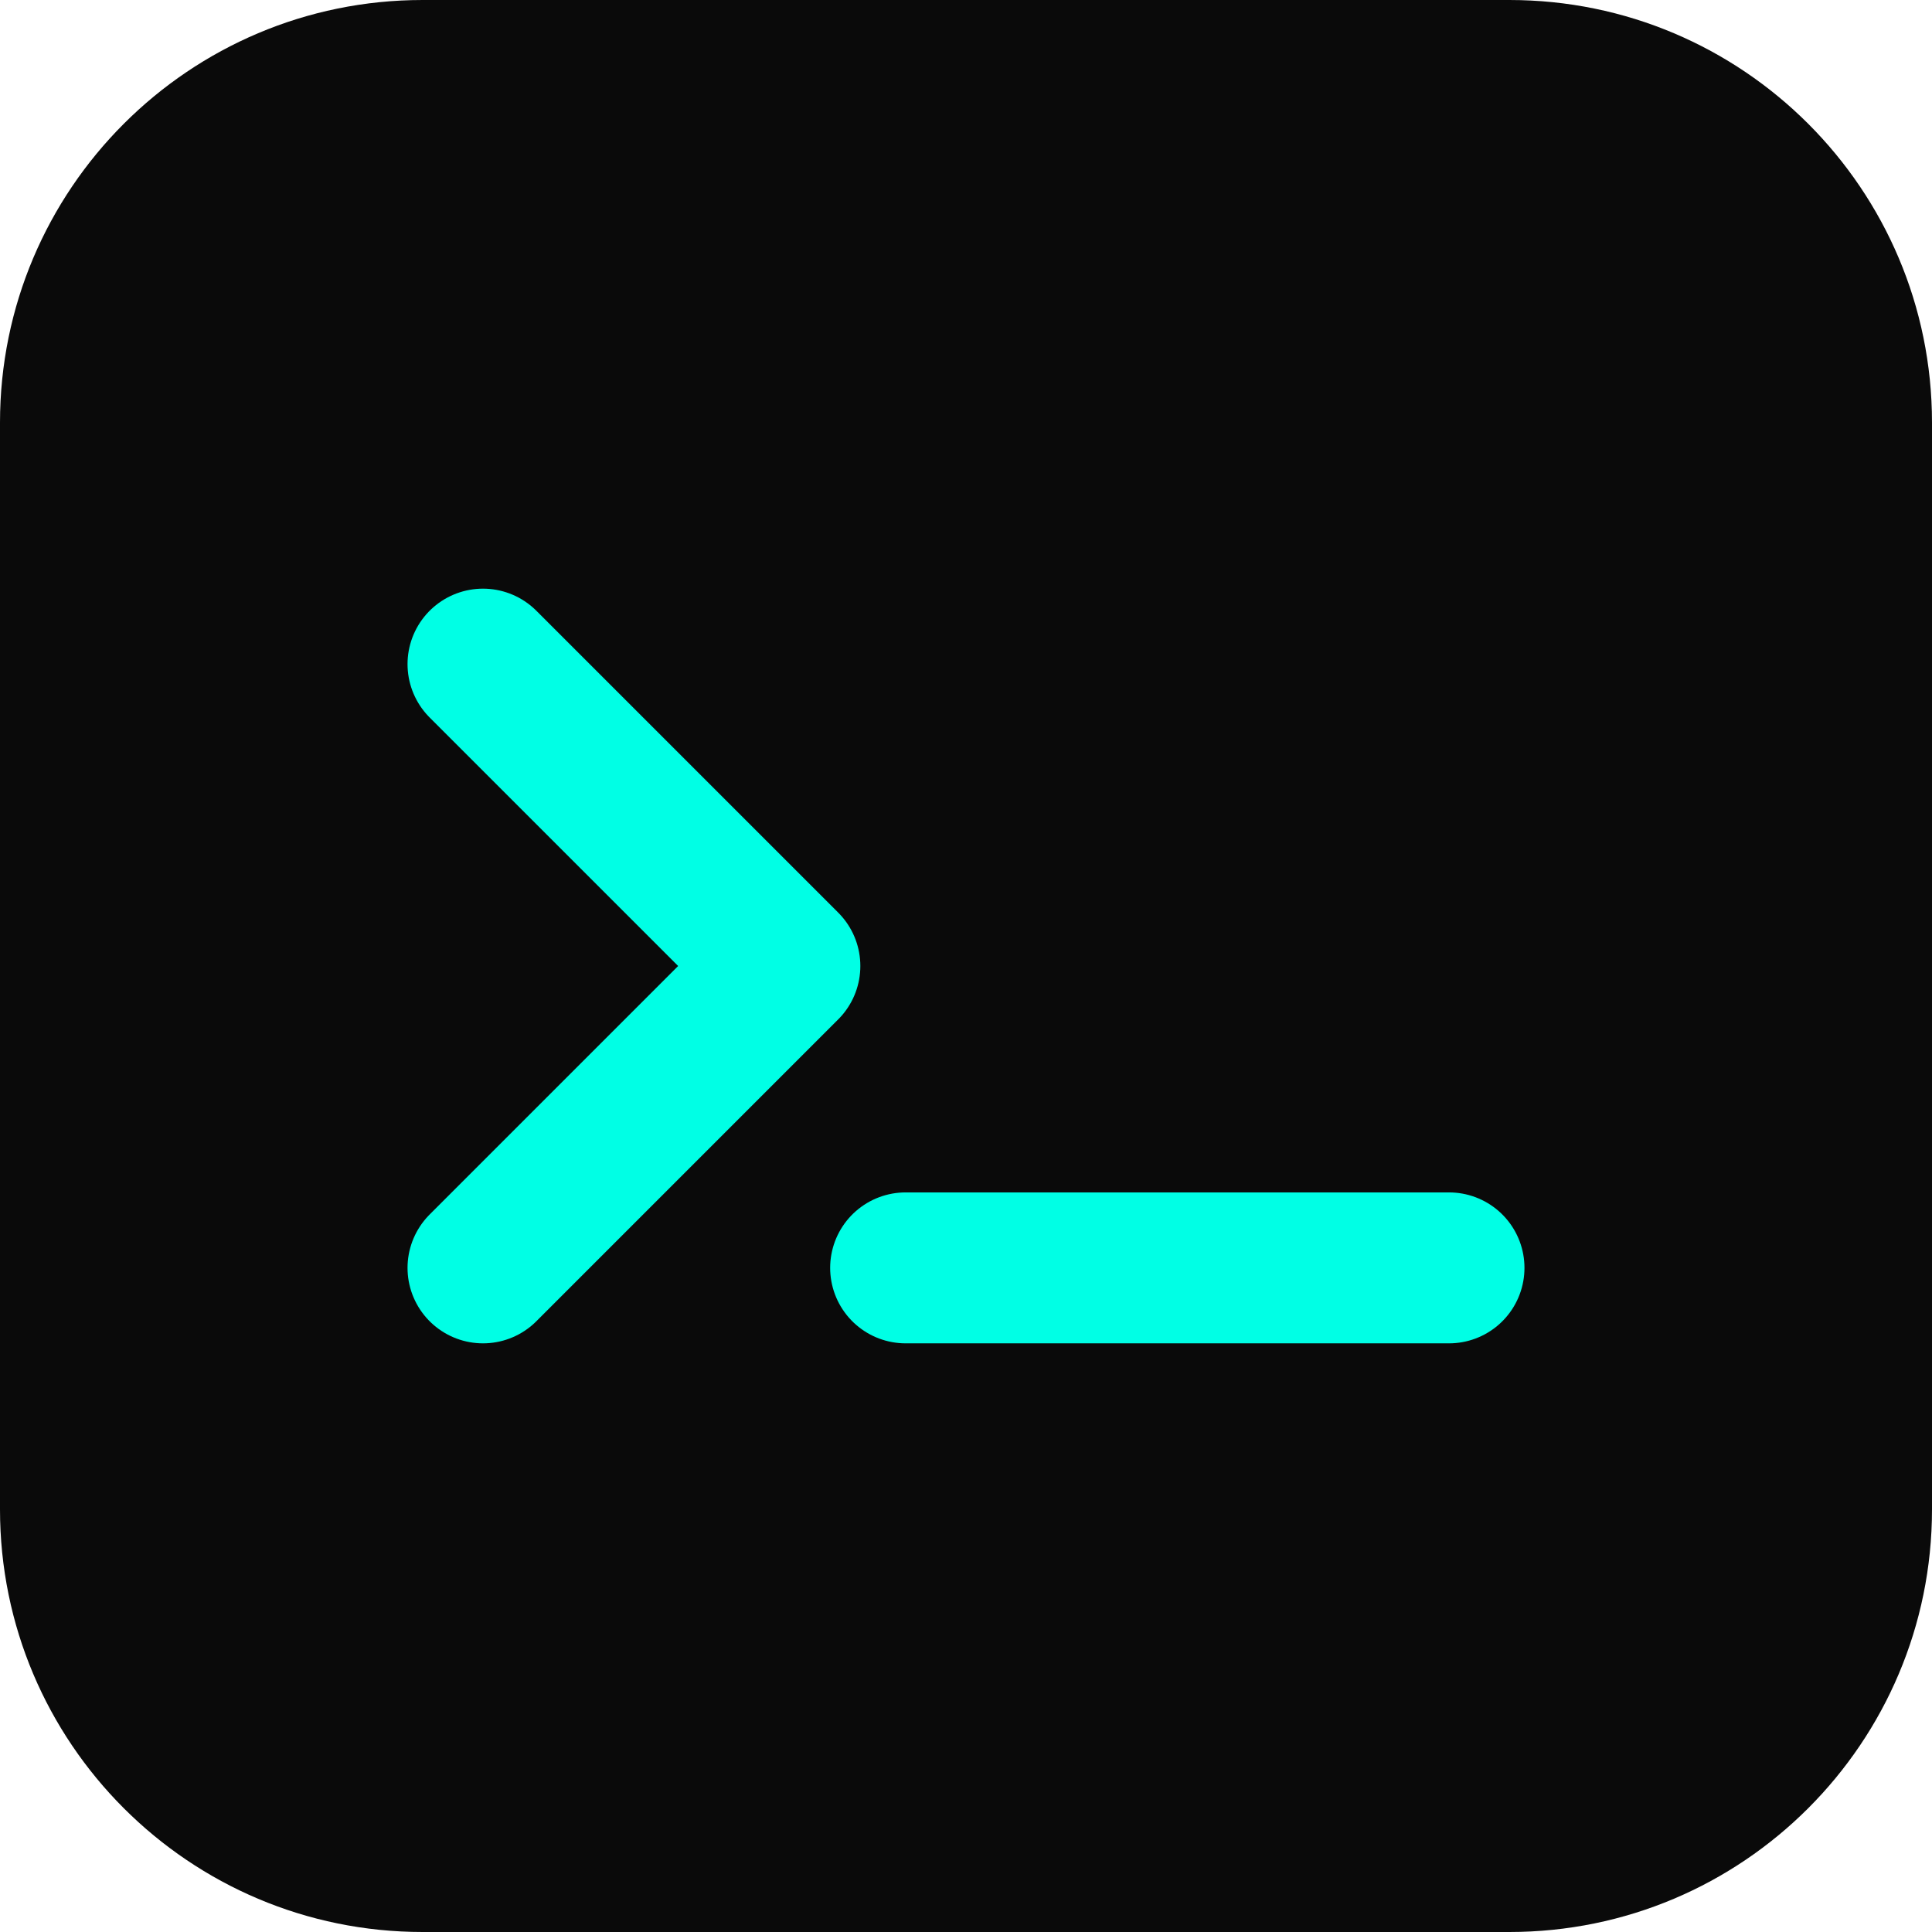
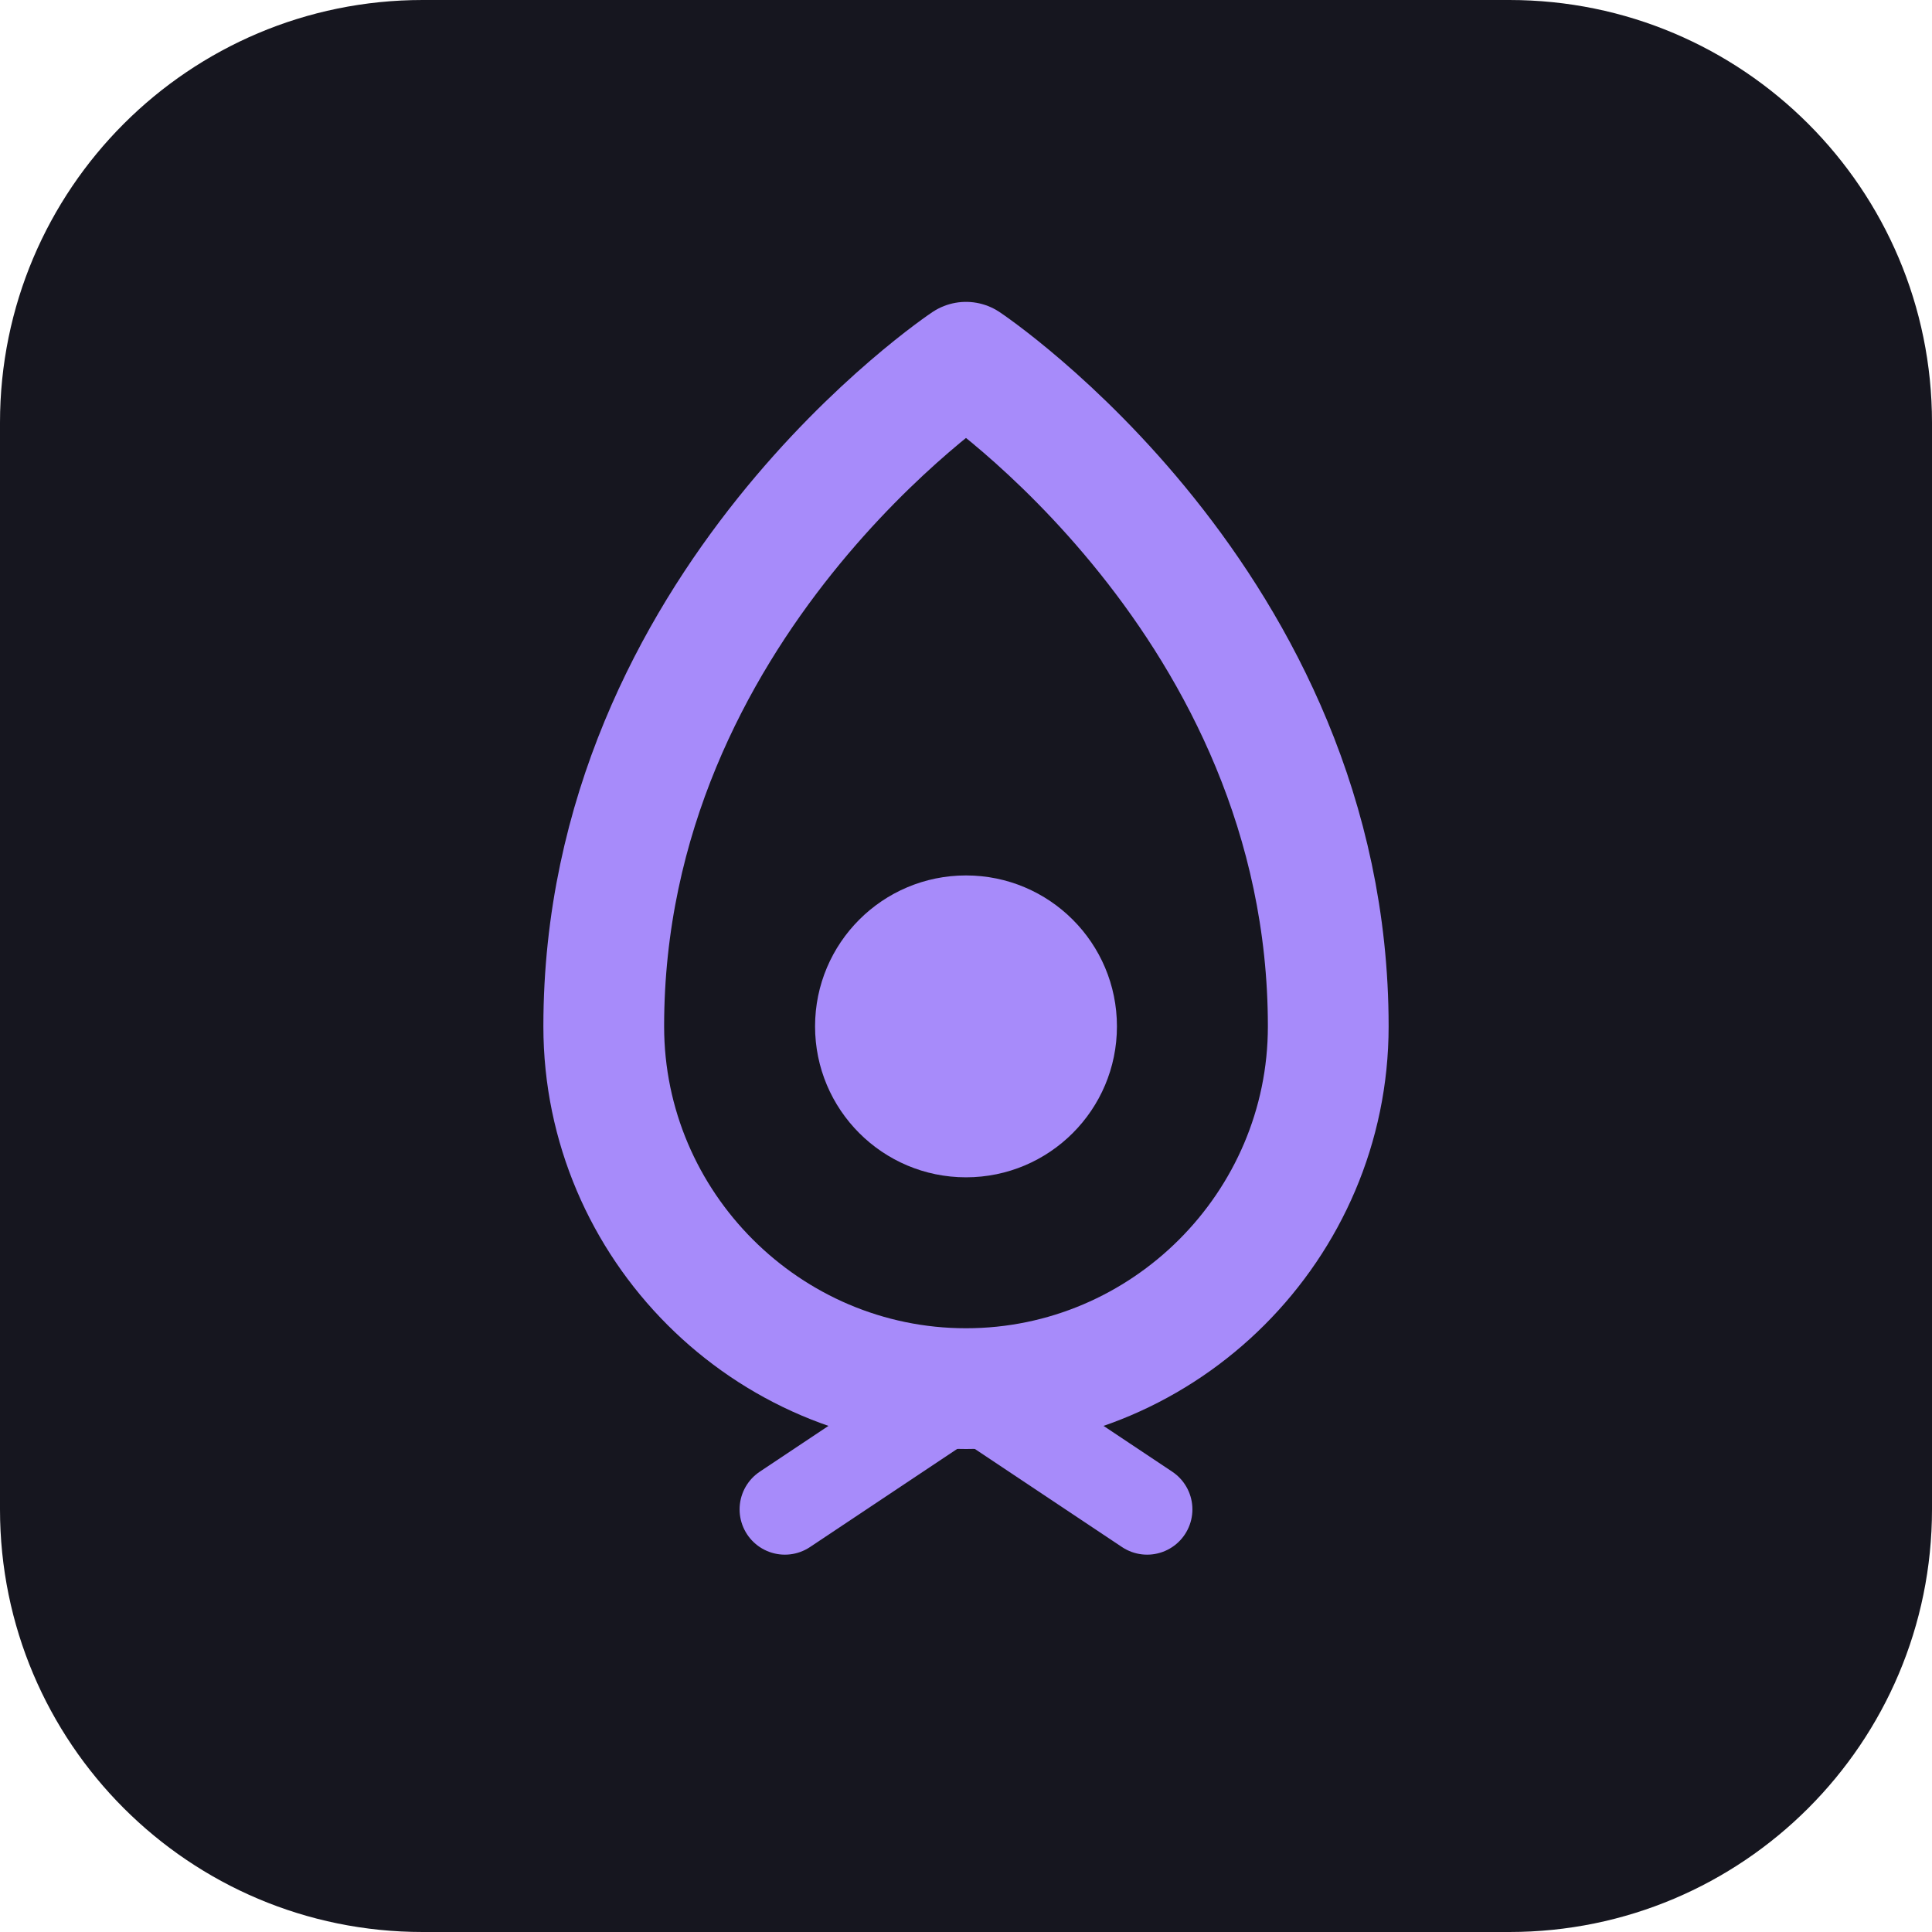
<svg xmlns="http://www.w3.org/2000/svg" viewBox="0 0 32 32" fill="none">
-   <rect width="32" height="32" rx="7" fill="#0a0a0a" />
-   <path d="M8 11 L13 16 L8 21" stroke="#00ffe5" stroke-width="2.5" stroke-linecap="round" stroke-linejoin="round" />
-   <line x1="15" y1="21" x2="24" y2="21" stroke="#00ffe5" stroke-width="2.5" stroke-linecap="round" />
+   <rect width="32" height="32" rx="7" fill="#16161f" />
+   <path d="M16 6 C16 6 22 10 22 17 C22 20.3 19.3 23 16 23 C12.7 23 10 20.3 10 17 C10 10 16 6 16 6Z" stroke="#a78bfa" stroke-width="2" stroke-linejoin="round" fill="none" />
+   <circle cx="16" cy="17" r="2.5" fill="#a78bfa" />
+   <path d="M13 25 L16 23 L19 25" stroke="#a78bfa" stroke-width="1.5" stroke-linecap="round" stroke-linejoin="round" />
</svg>
